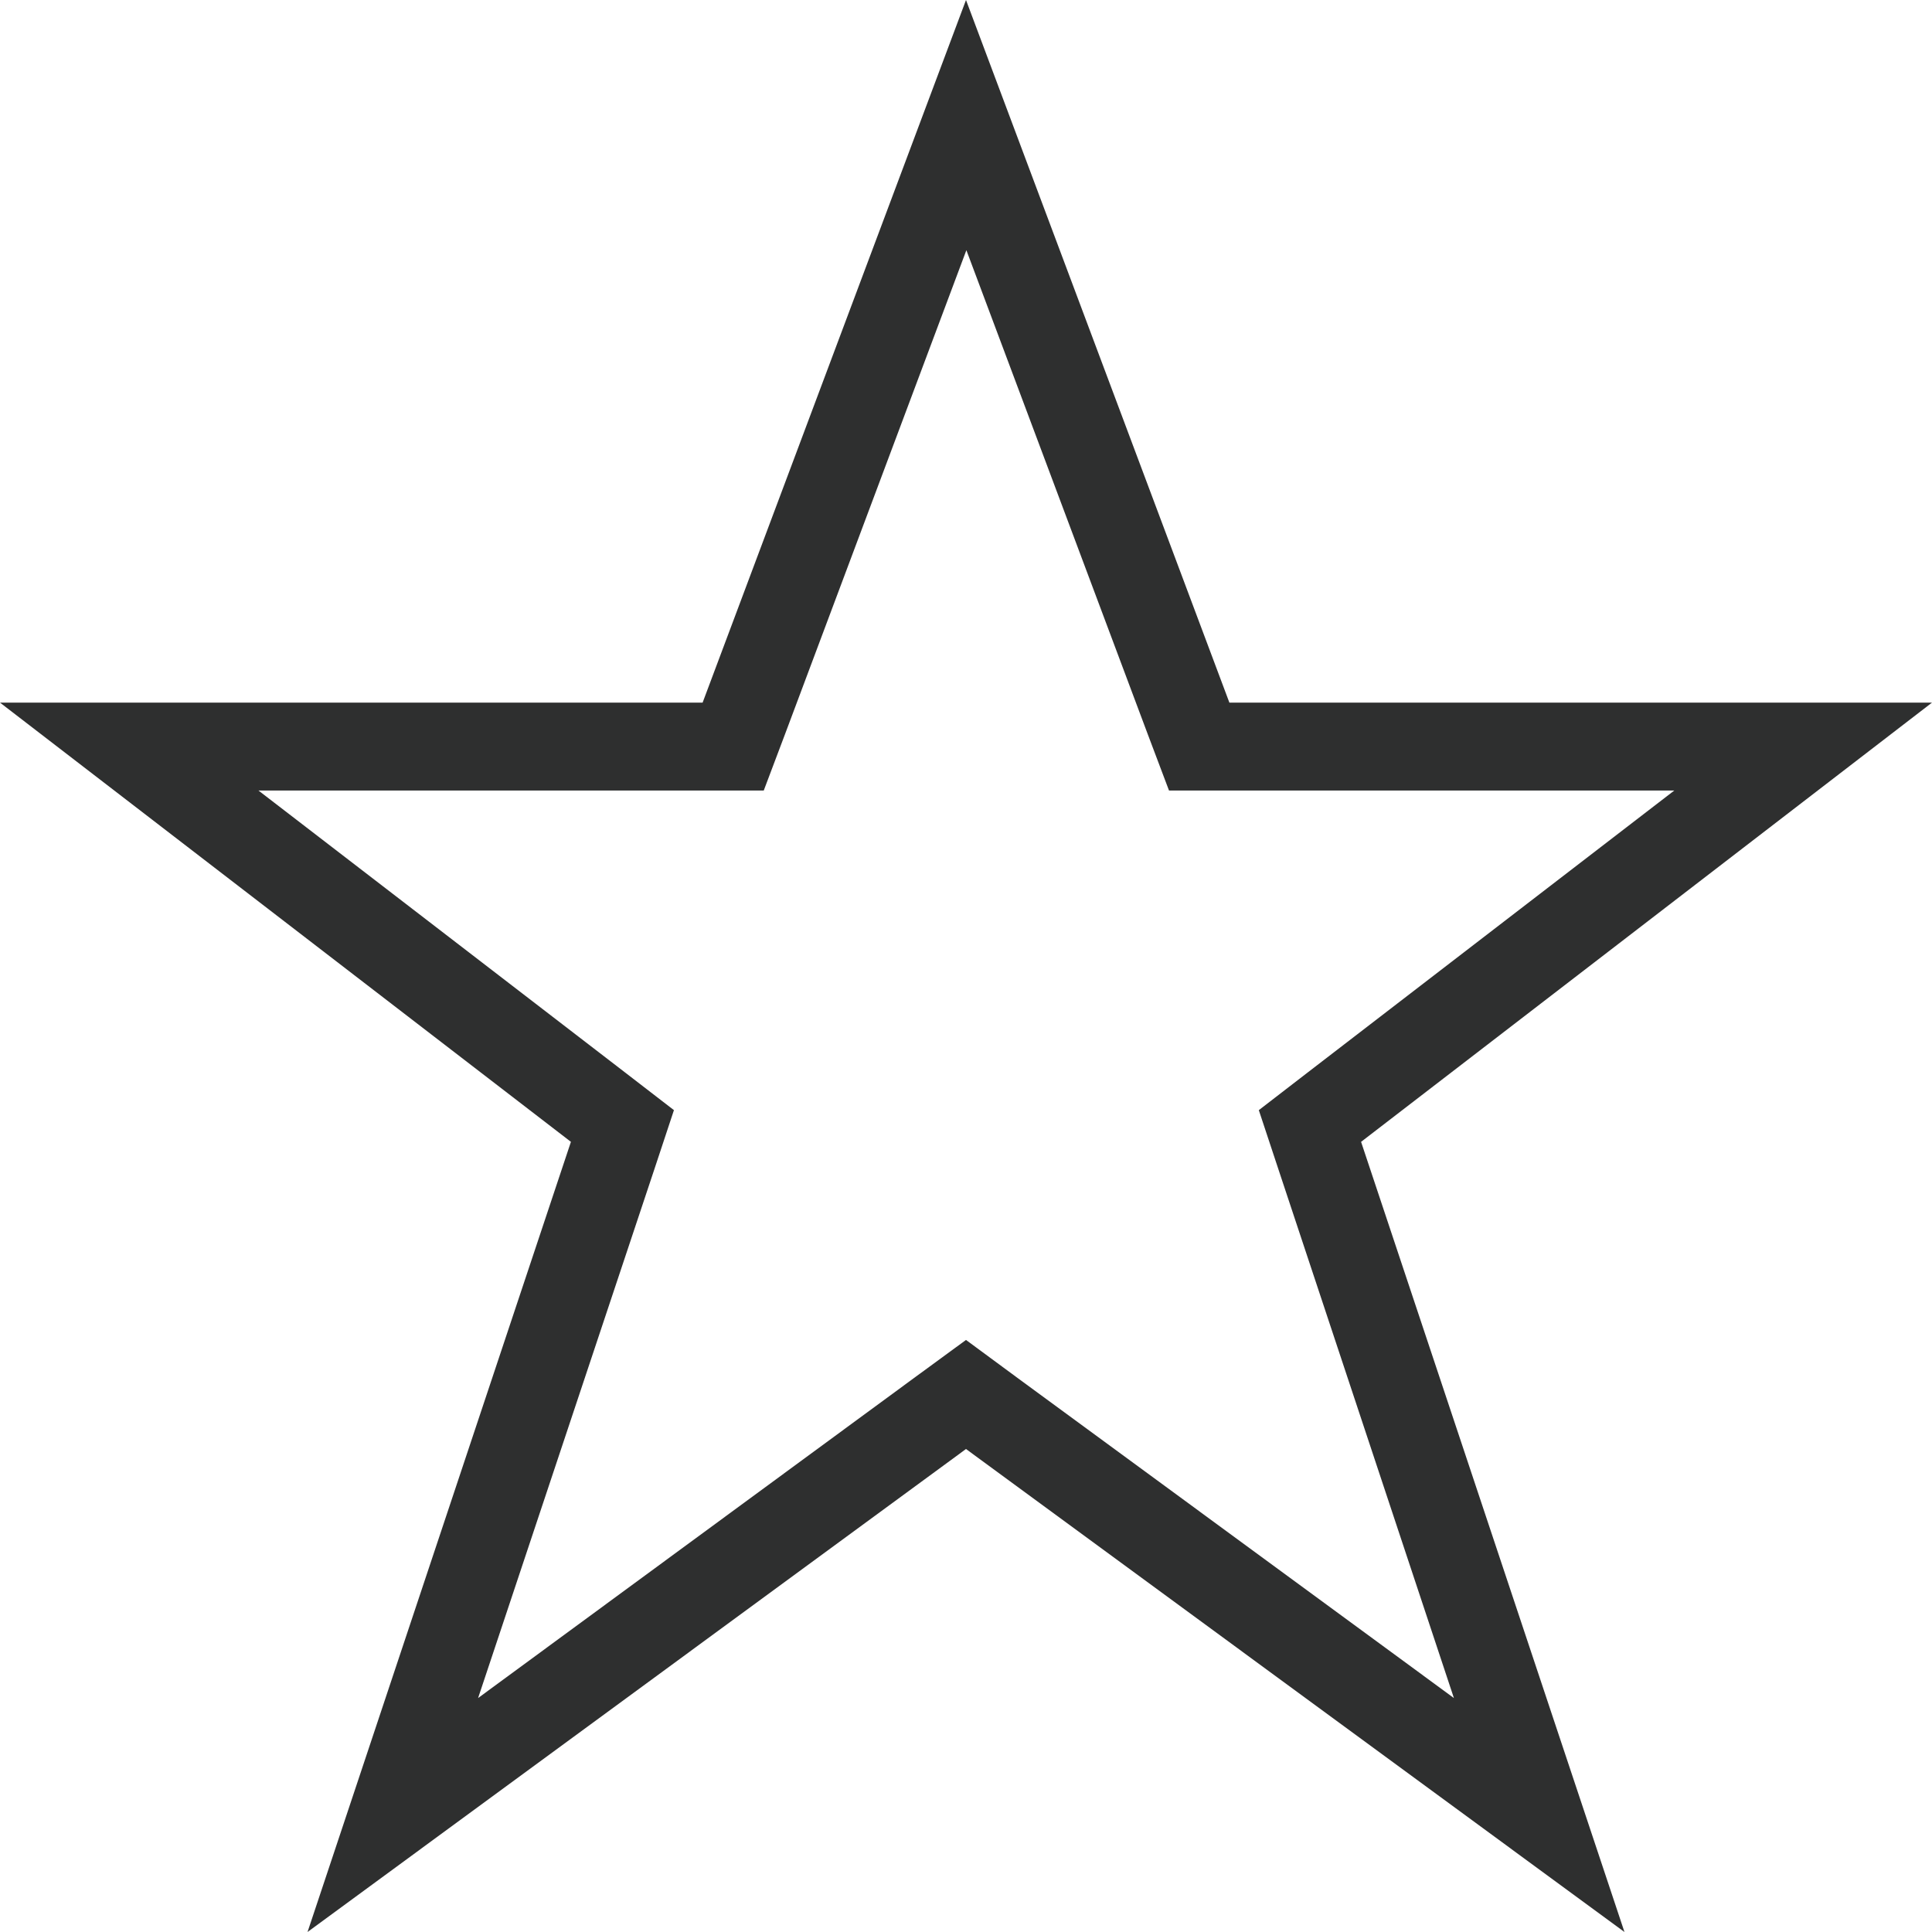
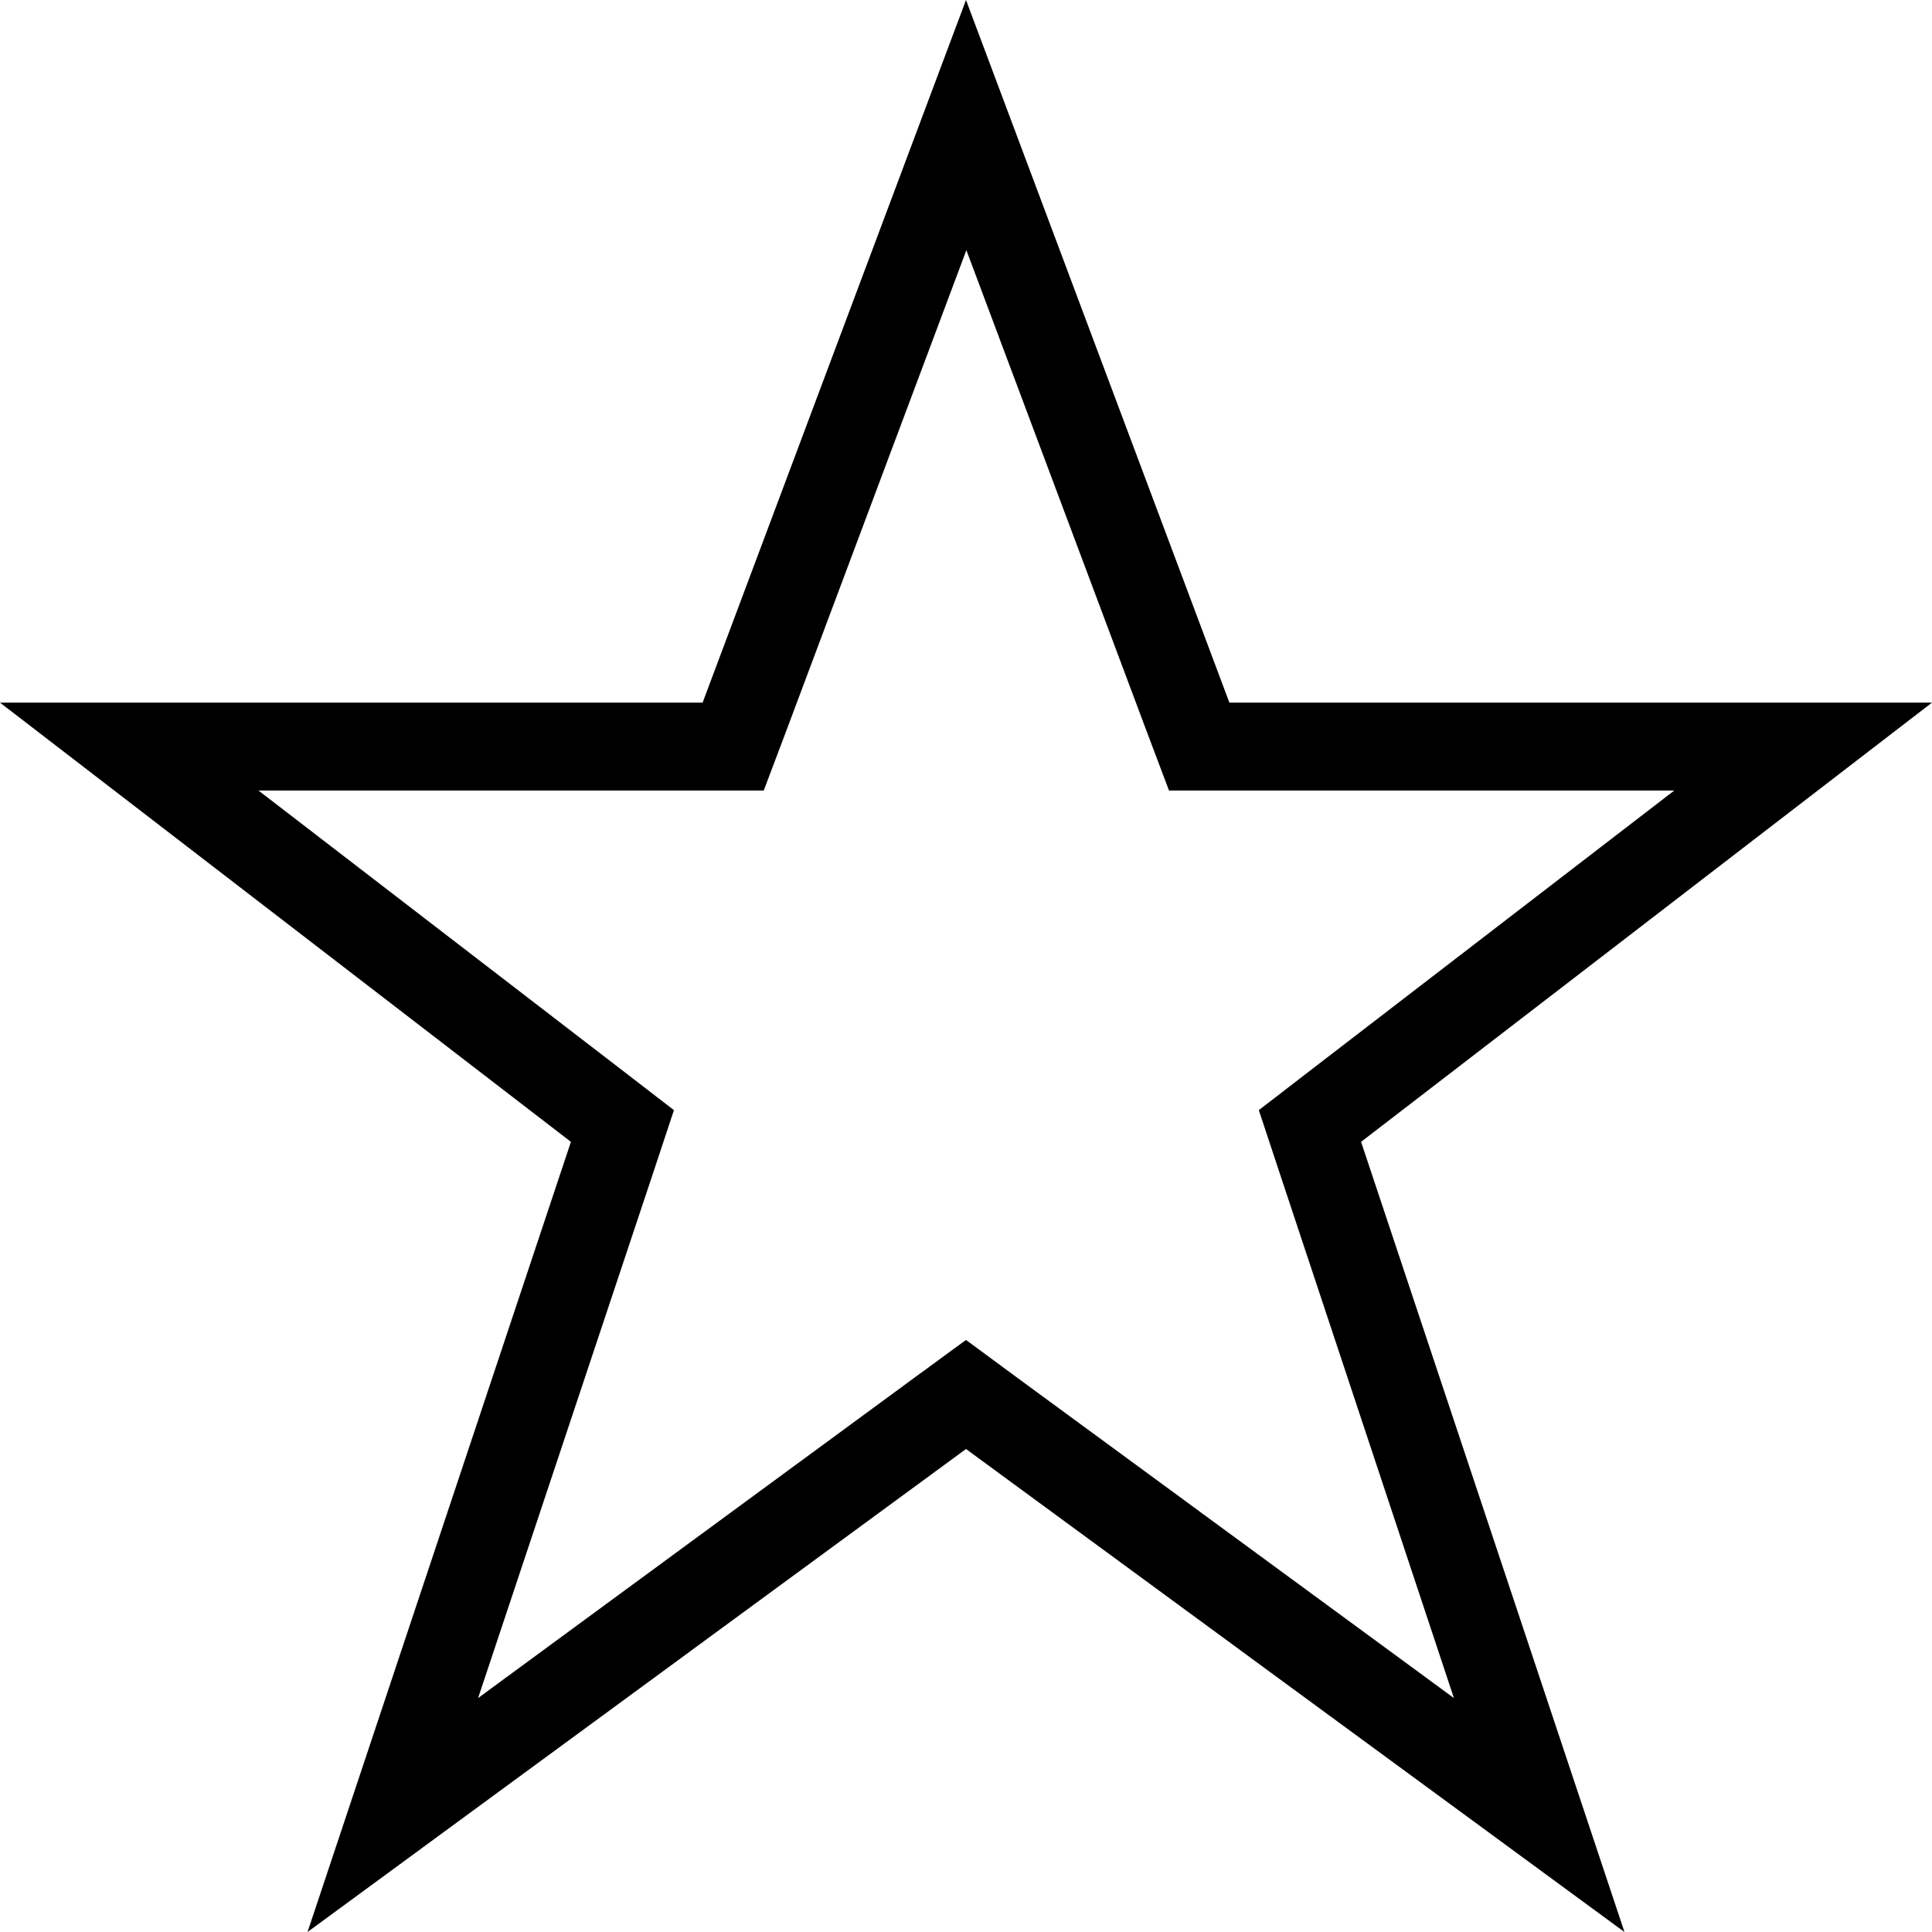
<svg xmlns="http://www.w3.org/2000/svg" version="1.1" id="Слой_1" x="0px" y="0px" viewBox="0 0 512 512" style="enable-background:new 0 0 512 512;" xml:space="preserve">
  <style type="text/css">
- 	.st0{fill:#2E2F2F;}
+ 	.st0{fill: currentColor;}
</style>
  <g id="Star_x40_2x.png">
    <g id="XMLID_35_">
      <path id="XMLID_36_" class="st0" d="M512,186.2H325.8L256,0l-69.8,186.2H0l151.3,116.4L81.5,512L256,384l174.5,128l-69.8-209.4    L512,186.2z M385.3,450l-115.6-84.8L256,355.1l-13.8,10.1L126.7,450l46.7-140.1l5.2-15.7l-13.1-10.1l-97-74.6h133.9l5.7-15.1    l48-128.1l48,128.1l5.7,15.1h133.9l-97,74.6l-13.1,10.1l5.2,15.7L385.3,450z" />
    </g>
  </g>
</svg>
